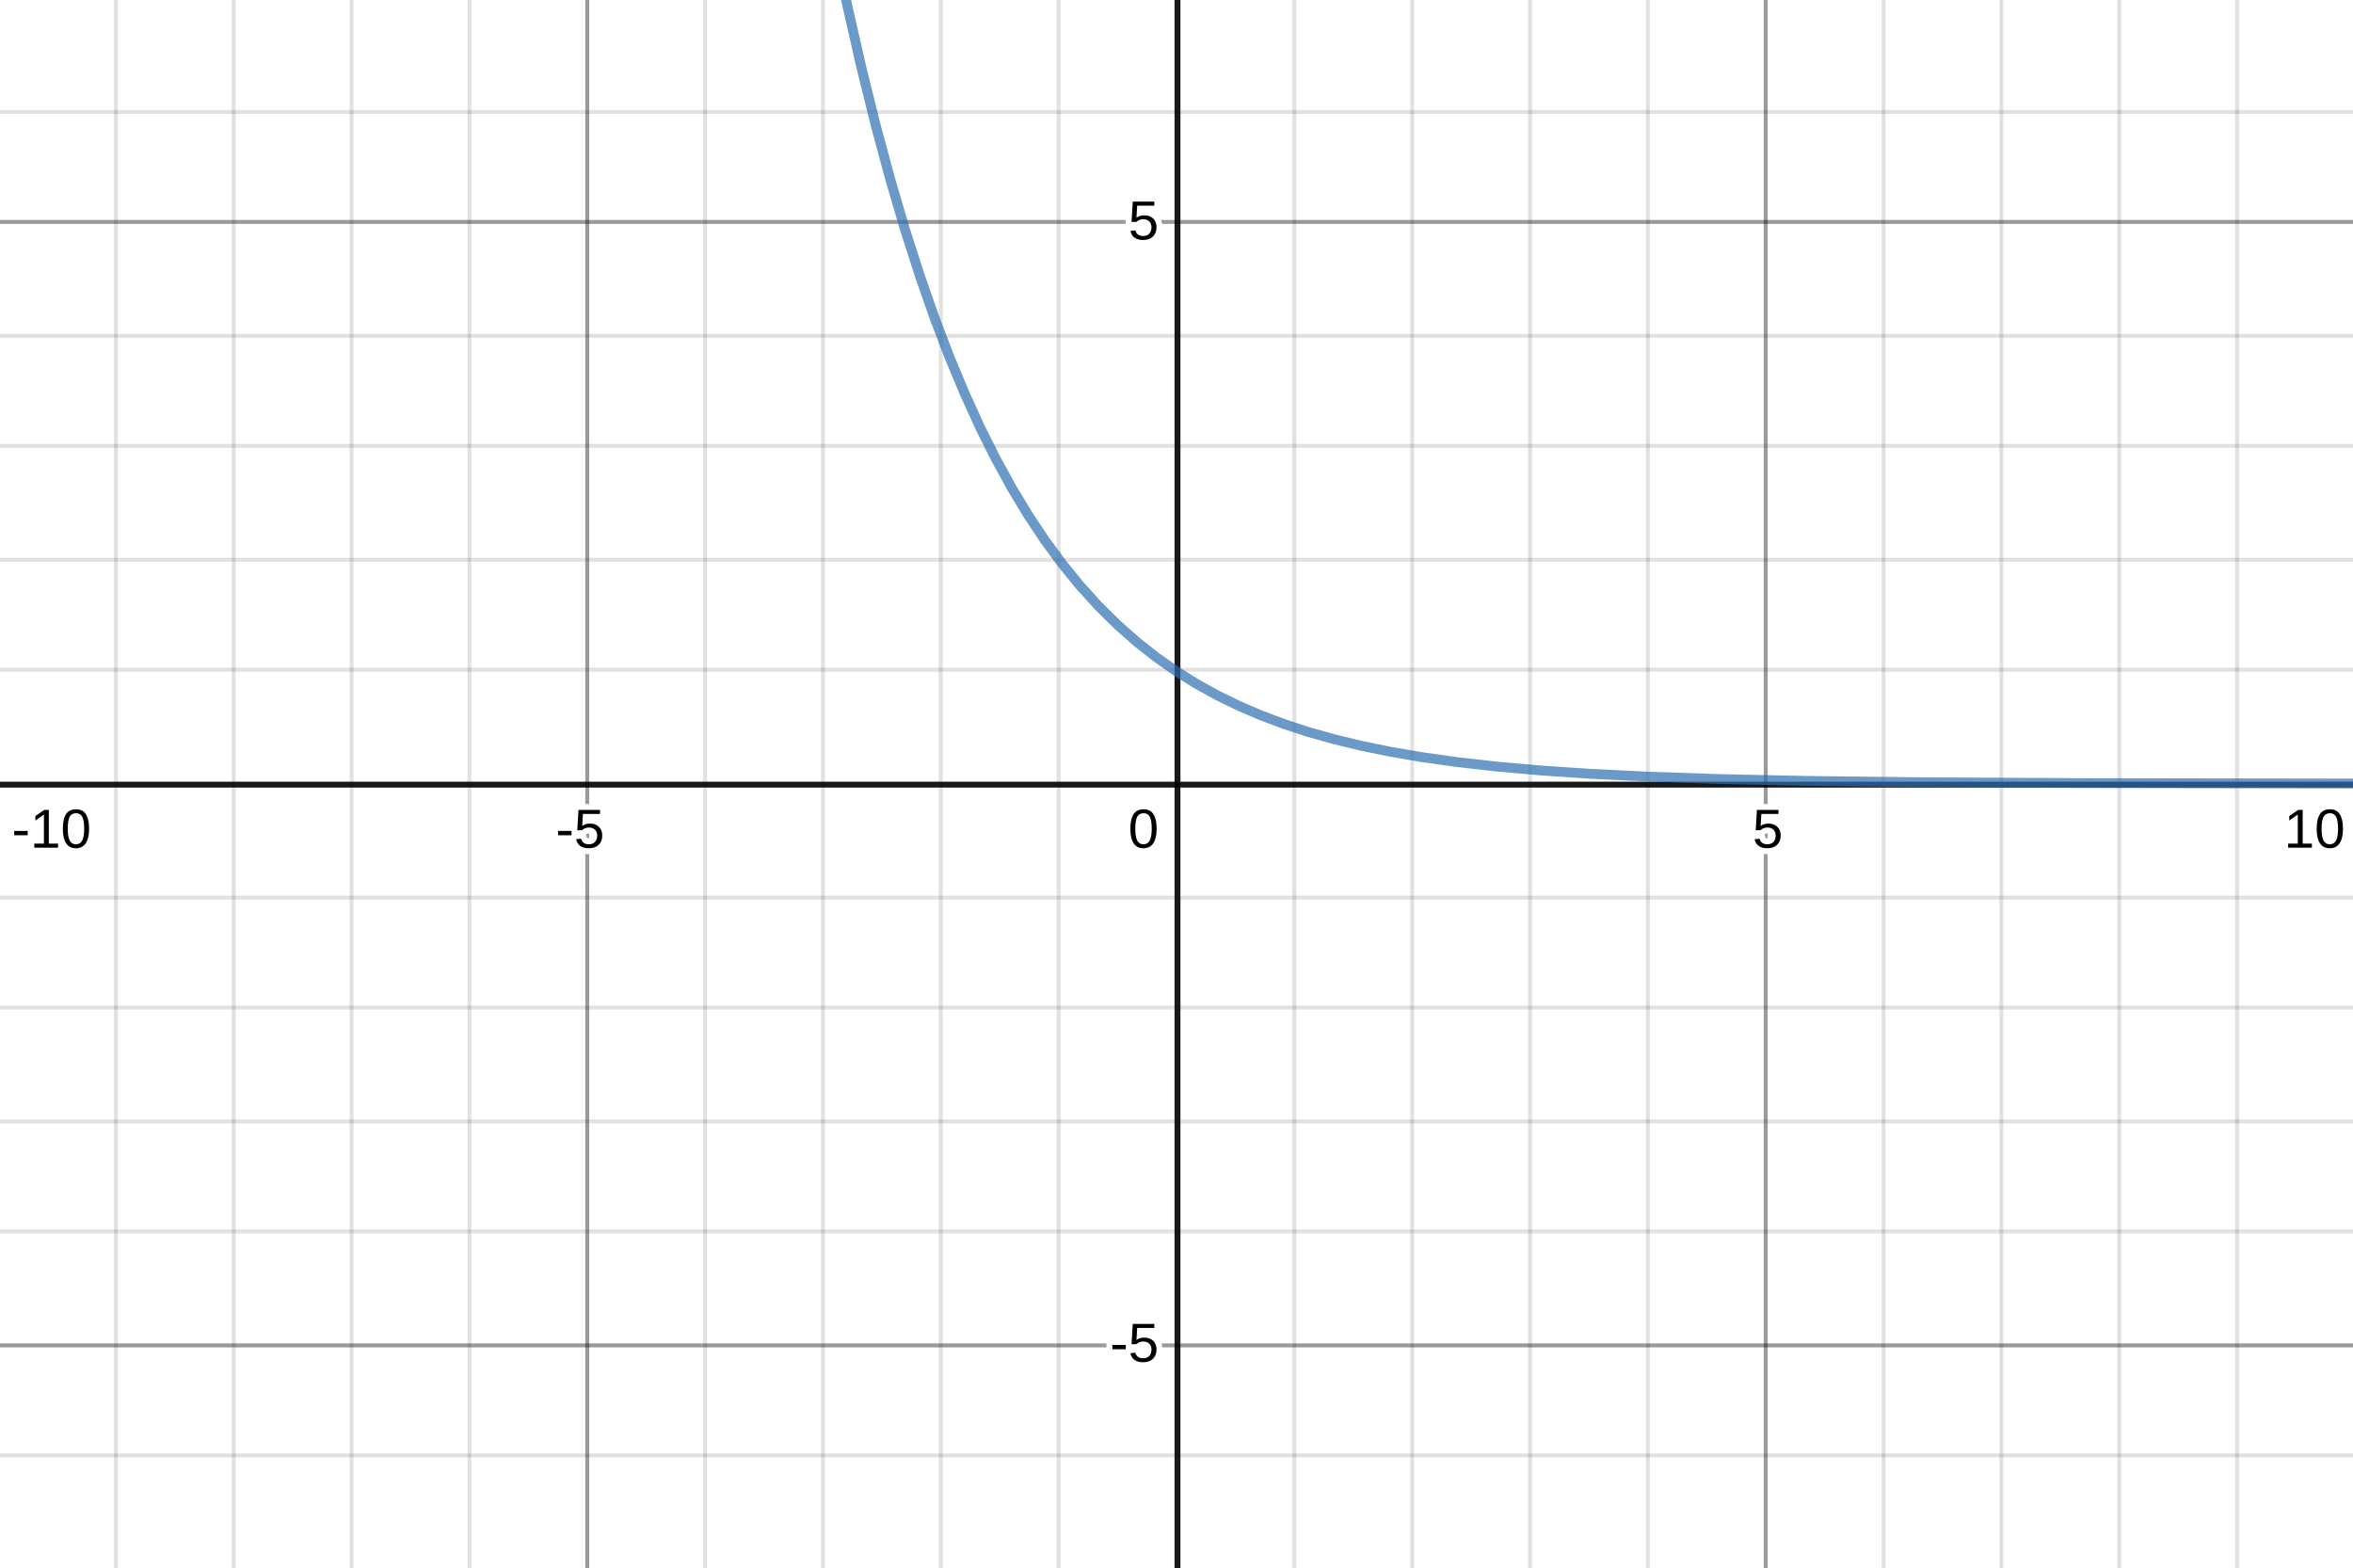
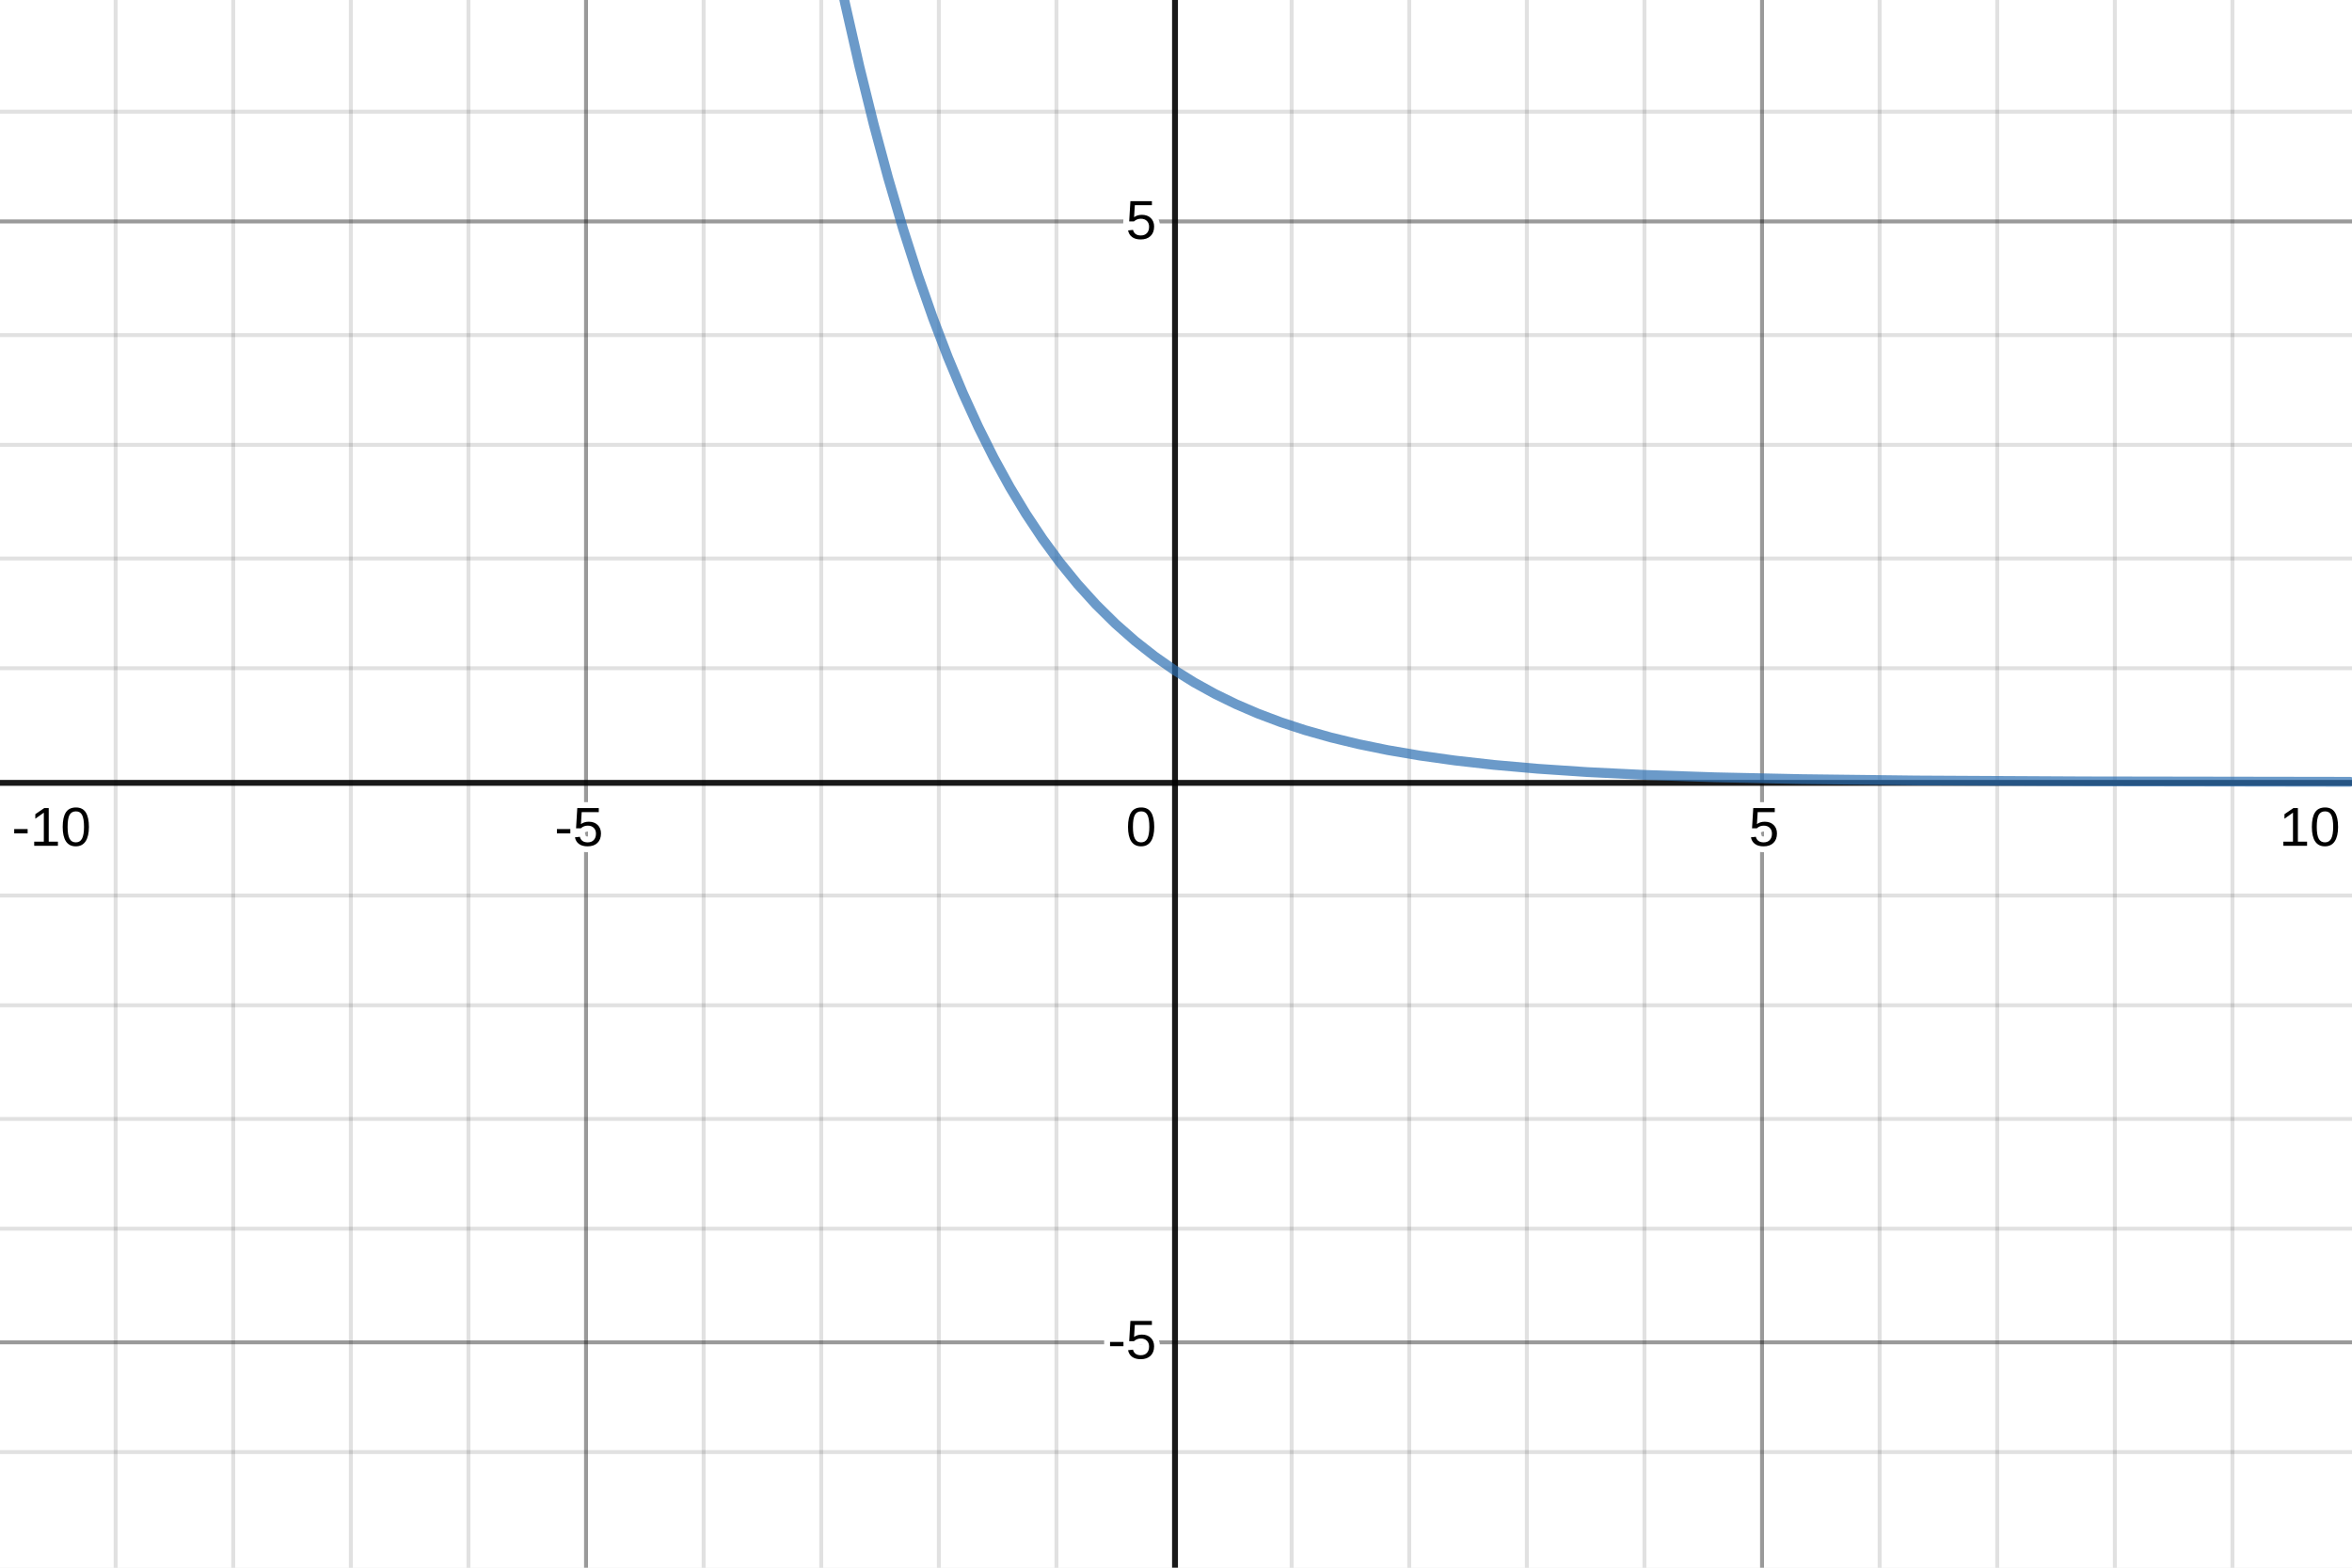
- <svg xmlns="http://www.w3.org/2000/svg" version="1.1" width="599" height="399">
+ <svg xmlns="http://www.w3.org/2000/svg" version="1.1" width="600" height="400">
  <defs />
  <g transform="scale(1,1)">
-     <g id="background-958a3b0f">
-       <rect fill="white" stroke="none" x="0" y="0" width="599.996" height="399.992" class="dcg-svg-background" />
+     <g id="background-02140769">
+       <rect fill="white" stroke="none" x="0" y="0" width="600" height="400" class="dcg-svg-background" />
    </g>
-     <g id="background-images-958a3b0f" />
-     <g id="graphpaper-958a3b0f">
-       <g id="grid-958a3b0f">
+     <g id="background-images-02140769" />
+     <g id="graphpaper-02140769">
+       <g id="grid-02140769">
        <g>
-           <path fill="none" stroke="rgb(0,0,0)" class="dcg-svg-minor-gridline" paint-order="fill stroke markers" d=" M -0.5 0 L -0.5 399.992" stroke-opacity="0.12" stroke-miterlimit="10" stroke-dasharray="" />
-           <path fill="none" stroke="rgb(0,0,0)" class="dcg-svg-minor-gridline" paint-order="fill stroke markers" d=" M 29.5 0 L 29.5 399.992" stroke-opacity="0.12" stroke-miterlimit="10" stroke-dasharray="" />
-           <path fill="none" stroke="rgb(0,0,0)" class="dcg-svg-minor-gridline" paint-order="fill stroke markers" d=" M 59.5 0 L 59.5 399.992" stroke-opacity="0.12" stroke-miterlimit="10" stroke-dasharray="" />
-           <path fill="none" stroke="rgb(0,0,0)" class="dcg-svg-minor-gridline" paint-order="fill stroke markers" d=" M 89.5 0 L 89.5 399.992" stroke-opacity="0.12" stroke-miterlimit="10" stroke-dasharray="" />
-           <path fill="none" stroke="rgb(0,0,0)" class="dcg-svg-minor-gridline" paint-order="fill stroke markers" d=" M 119.5 0 L 119.5 399.992" stroke-opacity="0.12" stroke-miterlimit="10" stroke-dasharray="" />
-           <path fill="none" stroke="rgb(0,0,0)" class="dcg-svg-minor-gridline" paint-order="fill stroke markers" d=" M 149.5 0 L 149.5 399.992" stroke-opacity="0.12" stroke-miterlimit="10" stroke-dasharray="" />
-           <path fill="none" stroke="rgb(0,0,0)" class="dcg-svg-minor-gridline" paint-order="fill stroke markers" d=" M 179.5 0 L 179.5 399.992" stroke-opacity="0.12" stroke-miterlimit="10" stroke-dasharray="" />
-           <path fill="none" stroke="rgb(0,0,0)" class="dcg-svg-minor-gridline" paint-order="fill stroke markers" d=" M 209.5 0 L 209.5 399.992" stroke-opacity="0.12" stroke-miterlimit="10" stroke-dasharray="" />
-           <path fill="none" stroke="rgb(0,0,0)" class="dcg-svg-minor-gridline" paint-order="fill stroke markers" d=" M 239.5 0 L 239.5 399.992" stroke-opacity="0.12" stroke-miterlimit="10" stroke-dasharray="" />
-           <path fill="none" stroke="rgb(0,0,0)" class="dcg-svg-minor-gridline" paint-order="fill stroke markers" d=" M 269.5 0 L 269.5 399.992" stroke-opacity="0.12" stroke-miterlimit="10" stroke-dasharray="" />
-           <path fill="none" stroke="rgb(0,0,0)" class="dcg-svg-minor-gridline" paint-order="fill stroke markers" d=" M 329.5 0 L 329.5 399.992" stroke-opacity="0.12" stroke-miterlimit="10" stroke-dasharray="" />
-           <path fill="none" stroke="rgb(0,0,0)" class="dcg-svg-minor-gridline" paint-order="fill stroke markers" d=" M 359.5 0 L 359.5 399.992" stroke-opacity="0.12" stroke-miterlimit="10" stroke-dasharray="" />
-           <path fill="none" stroke="rgb(0,0,0)" class="dcg-svg-minor-gridline" paint-order="fill stroke markers" d=" M 389.5 0 L 389.5 399.992" stroke-opacity="0.12" stroke-miterlimit="10" stroke-dasharray="" />
-           <path fill="none" stroke="rgb(0,0,0)" class="dcg-svg-minor-gridline" paint-order="fill stroke markers" d=" M 419.5 0 L 419.5 399.992" stroke-opacity="0.12" stroke-miterlimit="10" stroke-dasharray="" />
-           <path fill="none" stroke="rgb(0,0,0)" class="dcg-svg-minor-gridline" paint-order="fill stroke markers" d=" M 449.5 0 L 449.5 399.992" stroke-opacity="0.12" stroke-miterlimit="10" stroke-dasharray="" />
-           <path fill="none" stroke="rgb(0,0,0)" class="dcg-svg-minor-gridline" paint-order="fill stroke markers" d=" M 479.5 0 L 479.5 399.992" stroke-opacity="0.12" stroke-miterlimit="10" stroke-dasharray="" />
-           <path fill="none" stroke="rgb(0,0,0)" class="dcg-svg-minor-gridline" paint-order="fill stroke markers" d=" M 509.5 0 L 509.5 399.992" stroke-opacity="0.12" stroke-miterlimit="10" stroke-dasharray="" />
-           <path fill="none" stroke="rgb(0,0,0)" class="dcg-svg-minor-gridline" paint-order="fill stroke markers" d=" M 539.5 0 L 539.5 399.992" stroke-opacity="0.12" stroke-miterlimit="10" stroke-dasharray="" />
-           <path fill="none" stroke="rgb(0,0,0)" class="dcg-svg-minor-gridline" paint-order="fill stroke markers" d=" M 569.5 0 L 569.5 399.992" stroke-opacity="0.12" stroke-miterlimit="10" stroke-dasharray="" />
-           <path fill="none" stroke="rgb(0,0,0)" class="dcg-svg-minor-gridline" paint-order="fill stroke markers" d=" M 599.5 0 L 599.5 399.992" stroke-opacity="0.12" stroke-miterlimit="10" stroke-dasharray="" />
-           <path fill="none" stroke="rgb(0,0,0)" class="dcg-svg-minor-gridline" paint-order="fill stroke markers" d=" M 0 370.5 L 599.996 370.5" stroke-opacity="0.12" stroke-miterlimit="10" stroke-dasharray="" />
-           <path fill="none" stroke="rgb(0,0,0)" class="dcg-svg-minor-gridline" paint-order="fill stroke markers" d=" M 0 342.5 L 599.996 342.5" stroke-opacity="0.12" stroke-miterlimit="10" stroke-dasharray="" />
-           <path fill="none" stroke="rgb(0,0,0)" class="dcg-svg-minor-gridline" paint-order="fill stroke markers" d=" M 0 313.5 L 599.996 313.5" stroke-opacity="0.12" stroke-miterlimit="10" stroke-dasharray="" />
-           <path fill="none" stroke="rgb(0,0,0)" class="dcg-svg-minor-gridline" paint-order="fill stroke markers" d=" M 0 285.5 L 599.996 285.5" stroke-opacity="0.12" stroke-miterlimit="10" stroke-dasharray="" />
-           <path fill="none" stroke="rgb(0,0,0)" class="dcg-svg-minor-gridline" paint-order="fill stroke markers" d=" M 0 256.5 L 599.996 256.5" stroke-opacity="0.12" stroke-miterlimit="10" stroke-dasharray="" />
-           <path fill="none" stroke="rgb(0,0,0)" class="dcg-svg-minor-gridline" paint-order="fill stroke markers" d=" M 0 228.5 L 599.996 228.5" stroke-opacity="0.12" stroke-miterlimit="10" stroke-dasharray="" />
-           <path fill="none" stroke="rgb(0,0,0)" class="dcg-svg-minor-gridline" paint-order="fill stroke markers" d=" M 0 170.5 L 599.996 170.5" stroke-opacity="0.12" stroke-miterlimit="10" stroke-dasharray="" />
-           <path fill="none" stroke="rgb(0,0,0)" class="dcg-svg-minor-gridline" paint-order="fill stroke markers" d=" M 0 142.5 L 599.996 142.5" stroke-opacity="0.12" stroke-miterlimit="10" stroke-dasharray="" />
-           <path fill="none" stroke="rgb(0,0,0)" class="dcg-svg-minor-gridline" paint-order="fill stroke markers" d=" M 0 113.5 L 599.996 113.5" stroke-opacity="0.12" stroke-miterlimit="10" stroke-dasharray="" />
-           <path fill="none" stroke="rgb(0,0,0)" class="dcg-svg-minor-gridline" paint-order="fill stroke markers" d=" M 0 85.5 L 599.996 85.5" stroke-opacity="0.12" stroke-miterlimit="10" stroke-dasharray="" />
-           <path fill="none" stroke="rgb(0,0,0)" class="dcg-svg-minor-gridline" paint-order="fill stroke markers" d=" M 0 56.5 L 599.996 56.5" stroke-opacity="0.12" stroke-miterlimit="10" stroke-dasharray="" />
-           <path fill="none" stroke="rgb(0,0,0)" class="dcg-svg-minor-gridline" paint-order="fill stroke markers" d=" M 0 28.5 L 599.996 28.5" stroke-opacity="0.12" stroke-miterlimit="10" stroke-dasharray="" />
-           <path fill="none" stroke="rgb(0,0,0)" class="dcg-svg-major-gridline" paint-order="fill stroke markers" d=" M -0.5 0 L -0.5 399.992" stroke-opacity="0.318" stroke-miterlimit="10" stroke-dasharray="" />
-           <path fill="none" stroke="rgb(0,0,0)" class="dcg-svg-major-gridline" paint-order="fill stroke markers" d=" M 149.5 0 L 149.5 399.992" stroke-opacity="0.318" stroke-miterlimit="10" stroke-dasharray="" />
-           <path fill="none" stroke="rgb(0,0,0)" class="dcg-svg-major-gridline" paint-order="fill stroke markers" d=" M 449.5 0 L 449.5 399.992" stroke-opacity="0.318" stroke-miterlimit="10" stroke-dasharray="" />
-           <path fill="none" stroke="rgb(0,0,0)" class="dcg-svg-major-gridline" paint-order="fill stroke markers" d=" M 599.5 0 L 599.5 399.992" stroke-opacity="0.318" stroke-miterlimit="10" stroke-dasharray="" />
-           <path fill="none" stroke="rgb(0,0,0)" class="dcg-svg-major-gridline" paint-order="fill stroke markers" d=" M 0 342.5 L 599.996 342.5" stroke-opacity="0.318" stroke-miterlimit="10" stroke-dasharray="" />
-           <path fill="none" stroke="rgb(0,0,0)" class="dcg-svg-major-gridline" paint-order="fill stroke markers" d=" M 0 56.5 L 599.996 56.5" stroke-opacity="0.318" stroke-miterlimit="10" stroke-dasharray="" />
+           <path fill="none" stroke="rgb(0,0,0)" class="dcg-svg-minor-gridline" paint-order="fill stroke markers" d=" M -0.5 0 L -0.5 400" stroke-opacity="0.12" stroke-miterlimit="10" stroke-dasharray="" />
+           <path fill="none" stroke="rgb(0,0,0)" class="dcg-svg-minor-gridline" paint-order="fill stroke markers" d=" M 29.5 0 L 29.5 400" stroke-opacity="0.12" stroke-miterlimit="10" stroke-dasharray="" />
+           <path fill="none" stroke="rgb(0,0,0)" class="dcg-svg-minor-gridline" paint-order="fill stroke markers" d=" M 59.5 0 L 59.5 400" stroke-opacity="0.12" stroke-miterlimit="10" stroke-dasharray="" />
+           <path fill="none" stroke="rgb(0,0,0)" class="dcg-svg-minor-gridline" paint-order="fill stroke markers" d=" M 89.5 0 L 89.5 400" stroke-opacity="0.12" stroke-miterlimit="10" stroke-dasharray="" />
+           <path fill="none" stroke="rgb(0,0,0)" class="dcg-svg-minor-gridline" paint-order="fill stroke markers" d=" M 119.5 0 L 119.5 400" stroke-opacity="0.12" stroke-miterlimit="10" stroke-dasharray="" />
+           <path fill="none" stroke="rgb(0,0,0)" class="dcg-svg-minor-gridline" paint-order="fill stroke markers" d=" M 149.5 0 L 149.5 400" stroke-opacity="0.12" stroke-miterlimit="10" stroke-dasharray="" />
+           <path fill="none" stroke="rgb(0,0,0)" class="dcg-svg-minor-gridline" paint-order="fill stroke markers" d=" M 179.5 0 L 179.5 400" stroke-opacity="0.12" stroke-miterlimit="10" stroke-dasharray="" />
+           <path fill="none" stroke="rgb(0,0,0)" class="dcg-svg-minor-gridline" paint-order="fill stroke markers" d=" M 209.5 0 L 209.5 400" stroke-opacity="0.12" stroke-miterlimit="10" stroke-dasharray="" />
+           <path fill="none" stroke="rgb(0,0,0)" class="dcg-svg-minor-gridline" paint-order="fill stroke markers" d=" M 239.5 0 L 239.5 400" stroke-opacity="0.12" stroke-miterlimit="10" stroke-dasharray="" />
+           <path fill="none" stroke="rgb(0,0,0)" class="dcg-svg-minor-gridline" paint-order="fill stroke markers" d=" M 269.5 0 L 269.5 400" stroke-opacity="0.12" stroke-miterlimit="10" stroke-dasharray="" />
+           <path fill="none" stroke="rgb(0,0,0)" class="dcg-svg-minor-gridline" paint-order="fill stroke markers" d=" M 329.5 0 L 329.5 400" stroke-opacity="0.12" stroke-miterlimit="10" stroke-dasharray="" />
+           <path fill="none" stroke="rgb(0,0,0)" class="dcg-svg-minor-gridline" paint-order="fill stroke markers" d=" M 359.5 0 L 359.5 400" stroke-opacity="0.12" stroke-miterlimit="10" stroke-dasharray="" />
+           <path fill="none" stroke="rgb(0,0,0)" class="dcg-svg-minor-gridline" paint-order="fill stroke markers" d=" M 389.5 0 L 389.5 400" stroke-opacity="0.12" stroke-miterlimit="10" stroke-dasharray="" />
+           <path fill="none" stroke="rgb(0,0,0)" class="dcg-svg-minor-gridline" paint-order="fill stroke markers" d=" M 419.5 0 L 419.5 400" stroke-opacity="0.12" stroke-miterlimit="10" stroke-dasharray="" />
+           <path fill="none" stroke="rgb(0,0,0)" class="dcg-svg-minor-gridline" paint-order="fill stroke markers" d=" M 449.5 0 L 449.5 400" stroke-opacity="0.12" stroke-miterlimit="10" stroke-dasharray="" />
+           <path fill="none" stroke="rgb(0,0,0)" class="dcg-svg-minor-gridline" paint-order="fill stroke markers" d=" M 479.5 0 L 479.5 400" stroke-opacity="0.12" stroke-miterlimit="10" stroke-dasharray="" />
+           <path fill="none" stroke="rgb(0,0,0)" class="dcg-svg-minor-gridline" paint-order="fill stroke markers" d=" M 509.5 0 L 509.5 400" stroke-opacity="0.12" stroke-miterlimit="10" stroke-dasharray="" />
+           <path fill="none" stroke="rgb(0,0,0)" class="dcg-svg-minor-gridline" paint-order="fill stroke markers" d=" M 539.5 0 L 539.5 400" stroke-opacity="0.12" stroke-miterlimit="10" stroke-dasharray="" />
+           <path fill="none" stroke="rgb(0,0,0)" class="dcg-svg-minor-gridline" paint-order="fill stroke markers" d=" M 569.5 0 L 569.5 400" stroke-opacity="0.12" stroke-miterlimit="10" stroke-dasharray="" />
+           <path fill="none" stroke="rgb(0,0,0)" class="dcg-svg-minor-gridline" paint-order="fill stroke markers" d=" M 0 370.5 L 600 370.5" stroke-opacity="0.12" stroke-miterlimit="10" stroke-dasharray="" />
+           <path fill="none" stroke="rgb(0,0,0)" class="dcg-svg-minor-gridline" paint-order="fill stroke markers" d=" M 0 342.5 L 600 342.5" stroke-opacity="0.12" stroke-miterlimit="10" stroke-dasharray="" />
+           <path fill="none" stroke="rgb(0,0,0)" class="dcg-svg-minor-gridline" paint-order="fill stroke markers" d=" M 0 313.5 L 600 313.5" stroke-opacity="0.12" stroke-miterlimit="10" stroke-dasharray="" />
+           <path fill="none" stroke="rgb(0,0,0)" class="dcg-svg-minor-gridline" paint-order="fill stroke markers" d=" M 0 285.5 L 600 285.5" stroke-opacity="0.12" stroke-miterlimit="10" stroke-dasharray="" />
+           <path fill="none" stroke="rgb(0,0,0)" class="dcg-svg-minor-gridline" paint-order="fill stroke markers" d=" M 0 256.5 L 600 256.5" stroke-opacity="0.12" stroke-miterlimit="10" stroke-dasharray="" />
+           <path fill="none" stroke="rgb(0,0,0)" class="dcg-svg-minor-gridline" paint-order="fill stroke markers" d=" M 0 228.5 L 600 228.5" stroke-opacity="0.12" stroke-miterlimit="10" stroke-dasharray="" />
+           <path fill="none" stroke="rgb(0,0,0)" class="dcg-svg-minor-gridline" paint-order="fill stroke markers" d=" M 0 170.5 L 600 170.5" stroke-opacity="0.12" stroke-miterlimit="10" stroke-dasharray="" />
+           <path fill="none" stroke="rgb(0,0,0)" class="dcg-svg-minor-gridline" paint-order="fill stroke markers" d=" M 0 142.5 L 600 142.5" stroke-opacity="0.12" stroke-miterlimit="10" stroke-dasharray="" />
+           <path fill="none" stroke="rgb(0,0,0)" class="dcg-svg-minor-gridline" paint-order="fill stroke markers" d=" M 0 113.5 L 600 113.5" stroke-opacity="0.12" stroke-miterlimit="10" stroke-dasharray="" />
+           <path fill="none" stroke="rgb(0,0,0)" class="dcg-svg-minor-gridline" paint-order="fill stroke markers" d=" M 0 85.5 L 600 85.5" stroke-opacity="0.12" stroke-miterlimit="10" stroke-dasharray="" />
+           <path fill="none" stroke="rgb(0,0,0)" class="dcg-svg-minor-gridline" paint-order="fill stroke markers" d=" M 0 56.5 L 600 56.5" stroke-opacity="0.12" stroke-miterlimit="10" stroke-dasharray="" />
+           <path fill="none" stroke="rgb(0,0,0)" class="dcg-svg-minor-gridline" paint-order="fill stroke markers" d=" M 0 28.5 L 600 28.5" stroke-opacity="0.12" stroke-miterlimit="10" stroke-dasharray="" />
+           <path fill="none" stroke="rgb(0,0,0)" class="dcg-svg-minor-gridline" paint-order="fill stroke markers" d=" M 0 -0.5 L 600 -0.5" stroke-opacity="0.12" stroke-miterlimit="10" stroke-dasharray="" />
+           <path fill="none" stroke="rgb(0,0,0)" class="dcg-svg-major-gridline" paint-order="fill stroke markers" d=" M -0.5 0 L -0.5 400" stroke-opacity="0.318" stroke-miterlimit="10" stroke-dasharray="" />
+           <path fill="none" stroke="rgb(0,0,0)" class="dcg-svg-major-gridline" paint-order="fill stroke markers" d=" M 149.5 0 L 149.5 400" stroke-opacity="0.318" stroke-miterlimit="10" stroke-dasharray="" />
+           <path fill="none" stroke="rgb(0,0,0)" class="dcg-svg-major-gridline" paint-order="fill stroke markers" d=" M 449.5 0 L 449.5 400" stroke-opacity="0.318" stroke-miterlimit="10" stroke-dasharray="" />
+           <path fill="none" stroke="rgb(0,0,0)" class="dcg-svg-major-gridline" paint-order="fill stroke markers" d=" M 0 342.5 L 600 342.5" stroke-opacity="0.318" stroke-miterlimit="10" stroke-dasharray="" />
+           <path fill="none" stroke="rgb(0,0,0)" class="dcg-svg-major-gridline" paint-order="fill stroke markers" d=" M 0 56.5 L 600 56.5" stroke-opacity="0.318" stroke-miterlimit="10" stroke-dasharray="" />
        </g>
      </g>
-       <g id="axis-958a3b0f">
-         <path fill="none" stroke="rgb(0,0,0)" class="dcg-svg-axis-line" paint-order="fill stroke markers" d=" M 299.75 0 L 299.75 399.992" stroke-opacity="0.9" stroke-miterlimit="10" stroke-width="1.5" stroke-dasharray="" />
-         <path fill="none" stroke="rgb(0,0,0)" class="dcg-svg-axis-line" paint-order="fill stroke markers" d=" M 0 199.75 L 599.996 199.75" stroke-opacity="0.9" stroke-miterlimit="10" stroke-width="1.5" stroke-dasharray="" />
+       <g id="axis-02140769">
+         <path fill="none" stroke="rgb(0,0,0)" class="dcg-svg-axis-line" paint-order="fill stroke markers" d=" M 299.75 0 L 299.75 400" stroke-opacity="0.9" stroke-miterlimit="10" stroke-width="1.5" stroke-dasharray="" />
+         <path fill="none" stroke="rgb(0,0,0)" class="dcg-svg-axis-line" paint-order="fill stroke markers" d=" M 0 199.75 L 600 199.75" stroke-opacity="0.9" stroke-miterlimit="10" stroke-width="1.5" stroke-dasharray="" />
        <g>
          <g class="dcg-svg-axis-value">
-             <text fill="none" stroke="#ffffff" font-family="Arial" font-size="14px" font-style="normal" font-weight="normal" text-decoration="normal" x="291.105" y="215.804" text-anchor="middle" stroke-miterlimit="2" stroke-width="3" stroke-dasharray="">0</text>
-             <text fill="#000000" stroke="none" font-family="Arial" font-size="14px" font-style="normal" font-weight="normal" text-decoration="normal" x="291.105" y="215.804" text-anchor="middle">0</text>
+             <text fill="none" stroke="#ffffff" font-family="Arial" font-size="14px" font-style="normal" font-weight="normal" text-decoration="normal" x="291.107" y="215.808" text-anchor="middle" stroke-miterlimit="2" stroke-width="3" stroke-dasharray="">0</text>
+             <text fill="#000000" stroke="none" font-family="Arial" font-size="14px" font-style="normal" font-weight="normal" text-decoration="normal" x="291.107" y="215.808" text-anchor="middle">0</text>
          </g>
          <g class="dcg-svg-axis-value dcg-svg-offcenter-axis-value">
-             <text fill="none" stroke="#ffffff" font-family="Arial" font-size="14px" font-style="normal" font-weight="normal" text-decoration="normal" x="13.117" y="215.804" text-anchor="middle" stroke-miterlimit="2" stroke-width="3" stroke-dasharray="">-10</text>
-             <text fill="#000000" stroke="none" font-family="Arial" font-size="14px" font-style="normal" font-weight="normal" text-decoration="normal" x="13.117" y="215.804" text-anchor="middle">-10</text>
+             <text fill="none" stroke="#ffffff" font-family="Arial" font-size="14px" font-style="normal" font-weight="normal" text-decoration="normal" x="13.117" y="215.808" text-anchor="middle" stroke-miterlimit="2" stroke-width="3" stroke-dasharray="">-10</text>
+             <text fill="#000000" stroke="none" font-family="Arial" font-size="14px" font-style="normal" font-weight="normal" text-decoration="normal" x="13.117" y="215.808" text-anchor="middle">-10</text>
          </g>
          <g class="dcg-svg-axis-value">
-             <text fill="none" stroke="#ffffff" font-family="Arial" font-size="14px" font-style="normal" font-weight="normal" text-decoration="normal" x="147.668" y="215.804" text-anchor="middle" stroke-miterlimit="2" stroke-width="3" stroke-dasharray="">-5</text>
-             <text fill="#000000" stroke="none" font-family="Arial" font-size="14px" font-style="normal" font-weight="normal" text-decoration="normal" x="147.668" y="215.804" text-anchor="middle">-5</text>
+             <text fill="none" stroke="#ffffff" font-family="Arial" font-size="14px" font-style="normal" font-weight="normal" text-decoration="normal" x="147.669" y="215.808" text-anchor="middle" stroke-miterlimit="2" stroke-width="3" stroke-dasharray="">-5</text>
+             <text fill="#000000" stroke="none" font-family="Arial" font-size="14px" font-style="normal" font-weight="normal" text-decoration="normal" x="147.669" y="215.808" text-anchor="middle">-5</text>
          </g>
          <g class="dcg-svg-axis-value">
-             <text fill="none" stroke="#ffffff" font-family="Arial" font-size="14px" font-style="normal" font-weight="normal" text-decoration="normal" x="449.997" y="215.804" text-anchor="middle" stroke-miterlimit="2" stroke-width="3" stroke-dasharray="">5</text>
-             <text fill="#000000" stroke="none" font-family="Arial" font-size="14px" font-style="normal" font-weight="normal" text-decoration="normal" x="449.997" y="215.804" text-anchor="middle">5</text>
+             <text fill="none" stroke="#ffffff" font-family="Arial" font-size="14px" font-style="normal" font-weight="normal" text-decoration="normal" x="450" y="215.808" text-anchor="middle" stroke-miterlimit="2" stroke-width="3" stroke-dasharray="">5</text>
+             <text fill="#000000" stroke="none" font-family="Arial" font-size="14px" font-style="normal" font-weight="normal" text-decoration="normal" x="450" y="215.808" text-anchor="middle">5</text>
          </g>
          <g class="dcg-svg-axis-value dcg-svg-offcenter-axis-value">
-             <text fill="none" stroke="#ffffff" font-family="Arial" font-size="14px" font-style="normal" font-weight="normal" text-decoration="normal" x="589.21" y="215.804" text-anchor="middle" stroke-miterlimit="2" stroke-width="3" stroke-dasharray="">10</text>
-             <text fill="#000000" stroke="none" font-family="Arial" font-size="14px" font-style="normal" font-weight="normal" text-decoration="normal" x="589.21" y="215.804" text-anchor="middle">10</text>
+             <text fill="none" stroke="#ffffff" font-family="Arial" font-size="14px" font-style="normal" font-weight="normal" text-decoration="normal" x="589.214" y="215.808" text-anchor="middle" stroke-miterlimit="2" stroke-width="3" stroke-dasharray="">10</text>
+             <text fill="#000000" stroke="none" font-family="Arial" font-size="14px" font-style="normal" font-weight="normal" text-decoration="normal" x="589.214" y="215.808" text-anchor="middle">10</text>
          </g>
          <g class="dcg-svg-axis-value">
-             <text fill="none" stroke="#ffffff" font-family="Arial" font-size="14px" font-style="normal" font-weight="normal" text-decoration="normal" x="288.774" y="346.658" text-anchor="middle" stroke-miterlimit="2" stroke-width="3" stroke-dasharray="">-5</text>
-             <text fill="#000000" stroke="none" font-family="Arial" font-size="14px" font-style="normal" font-weight="normal" text-decoration="normal" x="288.774" y="346.658" text-anchor="middle">-5</text>
+             <text fill="none" stroke="#ffffff" font-family="Arial" font-size="14px" font-style="normal" font-weight="normal" text-decoration="normal" x="288.776" y="346.665" text-anchor="middle" stroke-miterlimit="2" stroke-width="3" stroke-dasharray="">-5</text>
+             <text fill="#000000" stroke="none" font-family="Arial" font-size="14px" font-style="normal" font-weight="normal" text-decoration="normal" x="288.776" y="346.665" text-anchor="middle">-5</text>
          </g>
          <g class="dcg-svg-axis-value">
-             <text fill="none" stroke="#ffffff" font-family="Arial" font-size="14px" font-style="normal" font-weight="normal" text-decoration="normal" x="291.105" y="60.95" text-anchor="middle" stroke-miterlimit="2" stroke-width="3" stroke-dasharray="">5</text>
-             <text fill="#000000" stroke="none" font-family="Arial" font-size="14px" font-style="normal" font-weight="normal" text-decoration="normal" x="291.105" y="60.95" text-anchor="middle">5</text>
+             <text fill="none" stroke="#ffffff" font-family="Arial" font-size="14px" font-style="normal" font-weight="normal" text-decoration="normal" x="291.107" y="60.951" text-anchor="middle" stroke-miterlimit="2" stroke-width="3" stroke-dasharray="">5</text>
+             <text fill="#000000" stroke="none" font-family="Arial" font-size="14px" font-style="normal" font-weight="normal" text-decoration="normal" x="291.107" y="60.951" text-anchor="middle">5</text>
          </g>
        </g>
      </g>
    </g>
-     <g id="expressions-958a3b0f">
+     <g id="expressions-02140769">
      <path fill="#2d70b3" stroke="none" paint-order="stroke fill markers" d="" fill-opacity="0.4" />
      <g>
-         <path fill="none" stroke="#2d70b3" class="dcg-svg-curve" paint-order="fill stroke markers" d=" M 214.767 -3 L 214.767 -3 L 215.563 0.813 L 219.225 16.933 L 222.887 31.744 L 226.549 45.354 L 230.358 58.339 L 234.166 70.229 L 237.975 81.118 L 241.783 91.09 L 245.592 100.222 L 249.547 108.891 L 253.502 116.804 L 257.604 124.28 L 261.705 131.081 L 265.953 137.477 L 270.348 143.465 L 274.889 149.046 L 279.576 154.224 L 284.557 159.145 L 289.537 163.531 L 294.517 167.441 L 299.498 170.925 L 304.625 174.117 L 309.898 177.028 L 315.318 179.672 L 320.884 182.065 L 326.744 184.272 L 332.896 186.289 L 339.488 188.155 L 346.519 189.855 L 353.99 191.384 L 362.193 192.784 L 371.128 194.036 L 381.089 195.159 L 392.222 196.142 L 404.966 196.998 L 419.761 197.721 L 437.485 198.317 L 459.604 198.789 L 488.901 199.137 L 531.821 199.362 L 599.496 199.468" stroke-linecap="round" stroke-linejoin="round" stroke-miterlimit="10" stroke-width="2.5" stroke-opacity="0.7" stroke-dasharray="" />
+         <path fill="none" stroke="#2d70b3" class="dcg-svg-curve" paint-order="fill stroke markers" d=" M 214.768 -3 L 214.768 -3 L 215.564 0.813 L 219.227 16.933 L 222.889 31.745 L 226.551 45.355 L 230.359 58.34 L 234.168 70.231 L 237.977 81.12 L 241.785 91.092 L 245.594 100.224 L 249.549 108.894 L 253.504 116.806 L 257.605 124.283 L 261.707 131.084 L 265.955 137.48 L 270.35 143.468 L 274.891 149.049 L 279.578 154.227 L 284.559 159.149 L 289.539 163.535 L 294.52 167.444 L 299.5 170.929 L 304.627 174.12 L 309.9 177.032 L 315.32 179.676 L 320.887 182.069 L 326.746 184.276 L 332.898 186.293 L 339.49 188.159 L 346.521 189.859 L 353.992 191.388 L 362.195 192.788 L 371.131 194.04 L 381.092 195.163 L 392.225 196.146 L 404.969 197.002 L 419.764 197.725 L 437.488 198.322 L 459.607 198.793 L 488.904 199.141 L 531.824 199.367 L 599.5 199.472" stroke-linecap="round" stroke-linejoin="round" stroke-miterlimit="10" stroke-width="2.5" stroke-opacity="0.7" stroke-dasharray="" />
      </g>
    </g>
-     <g id="labels-958a3b0f" />
+     <g id="labels-02140769" />
  </g>
</svg>
